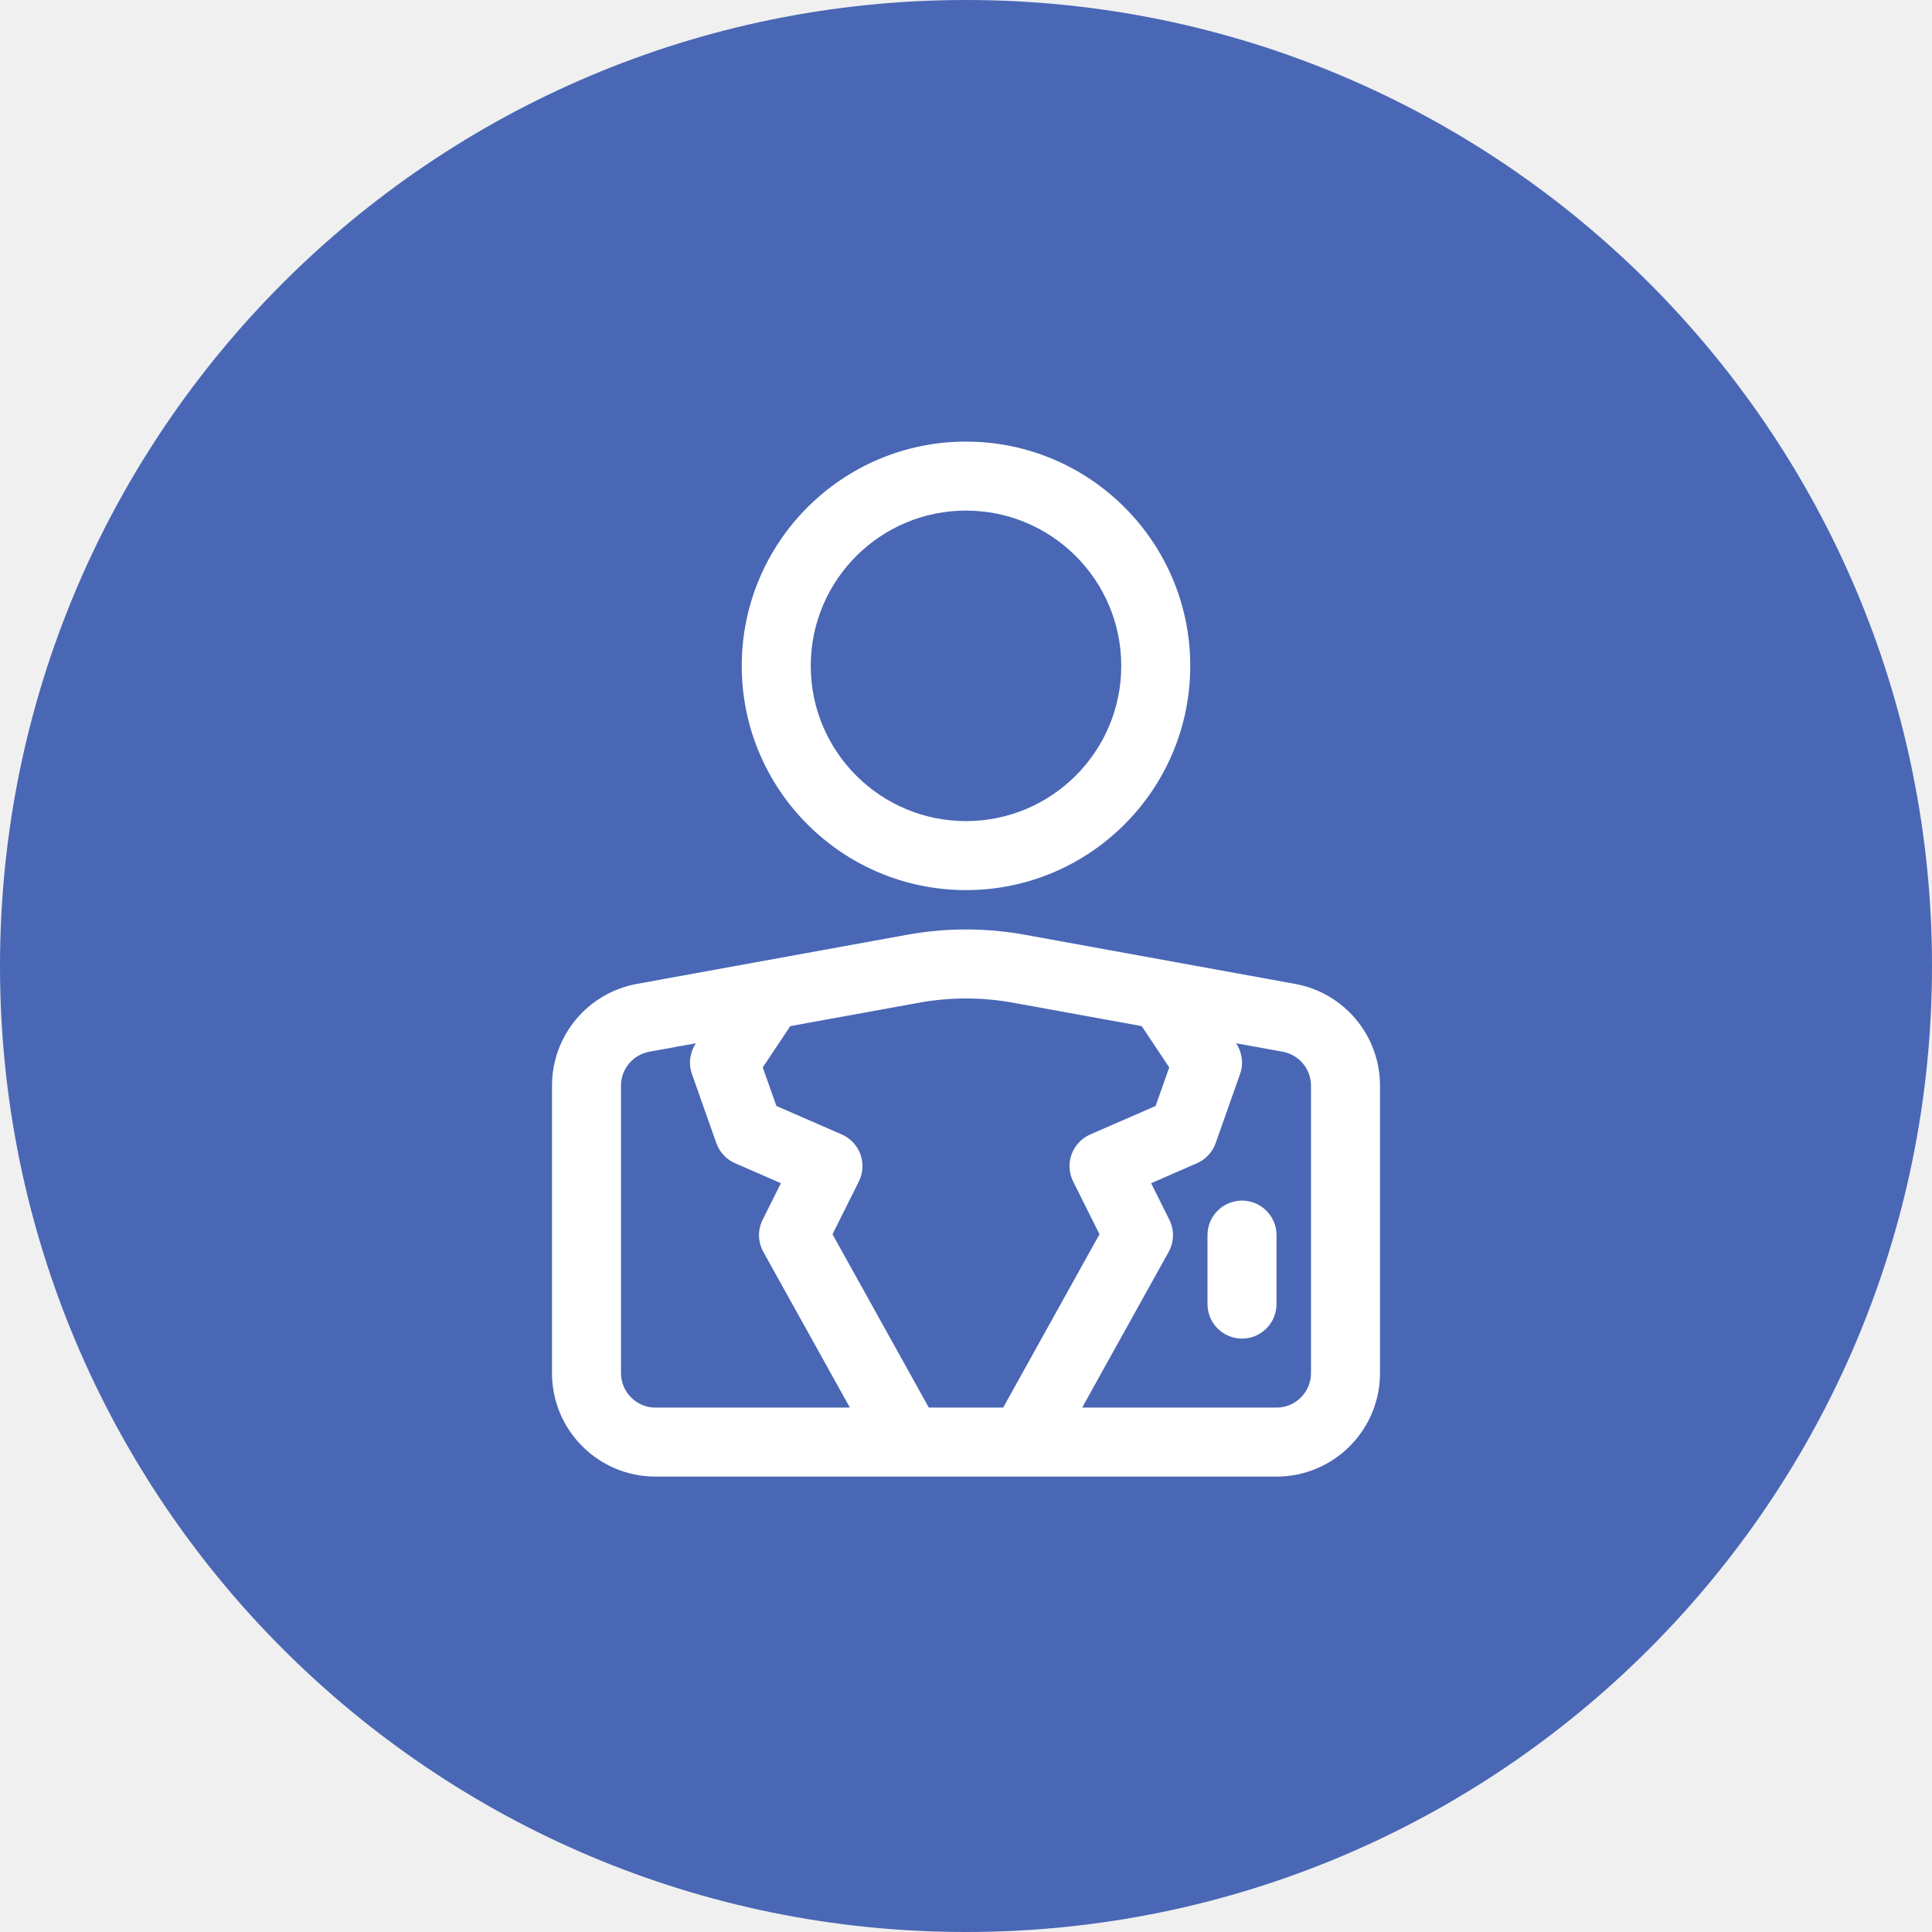
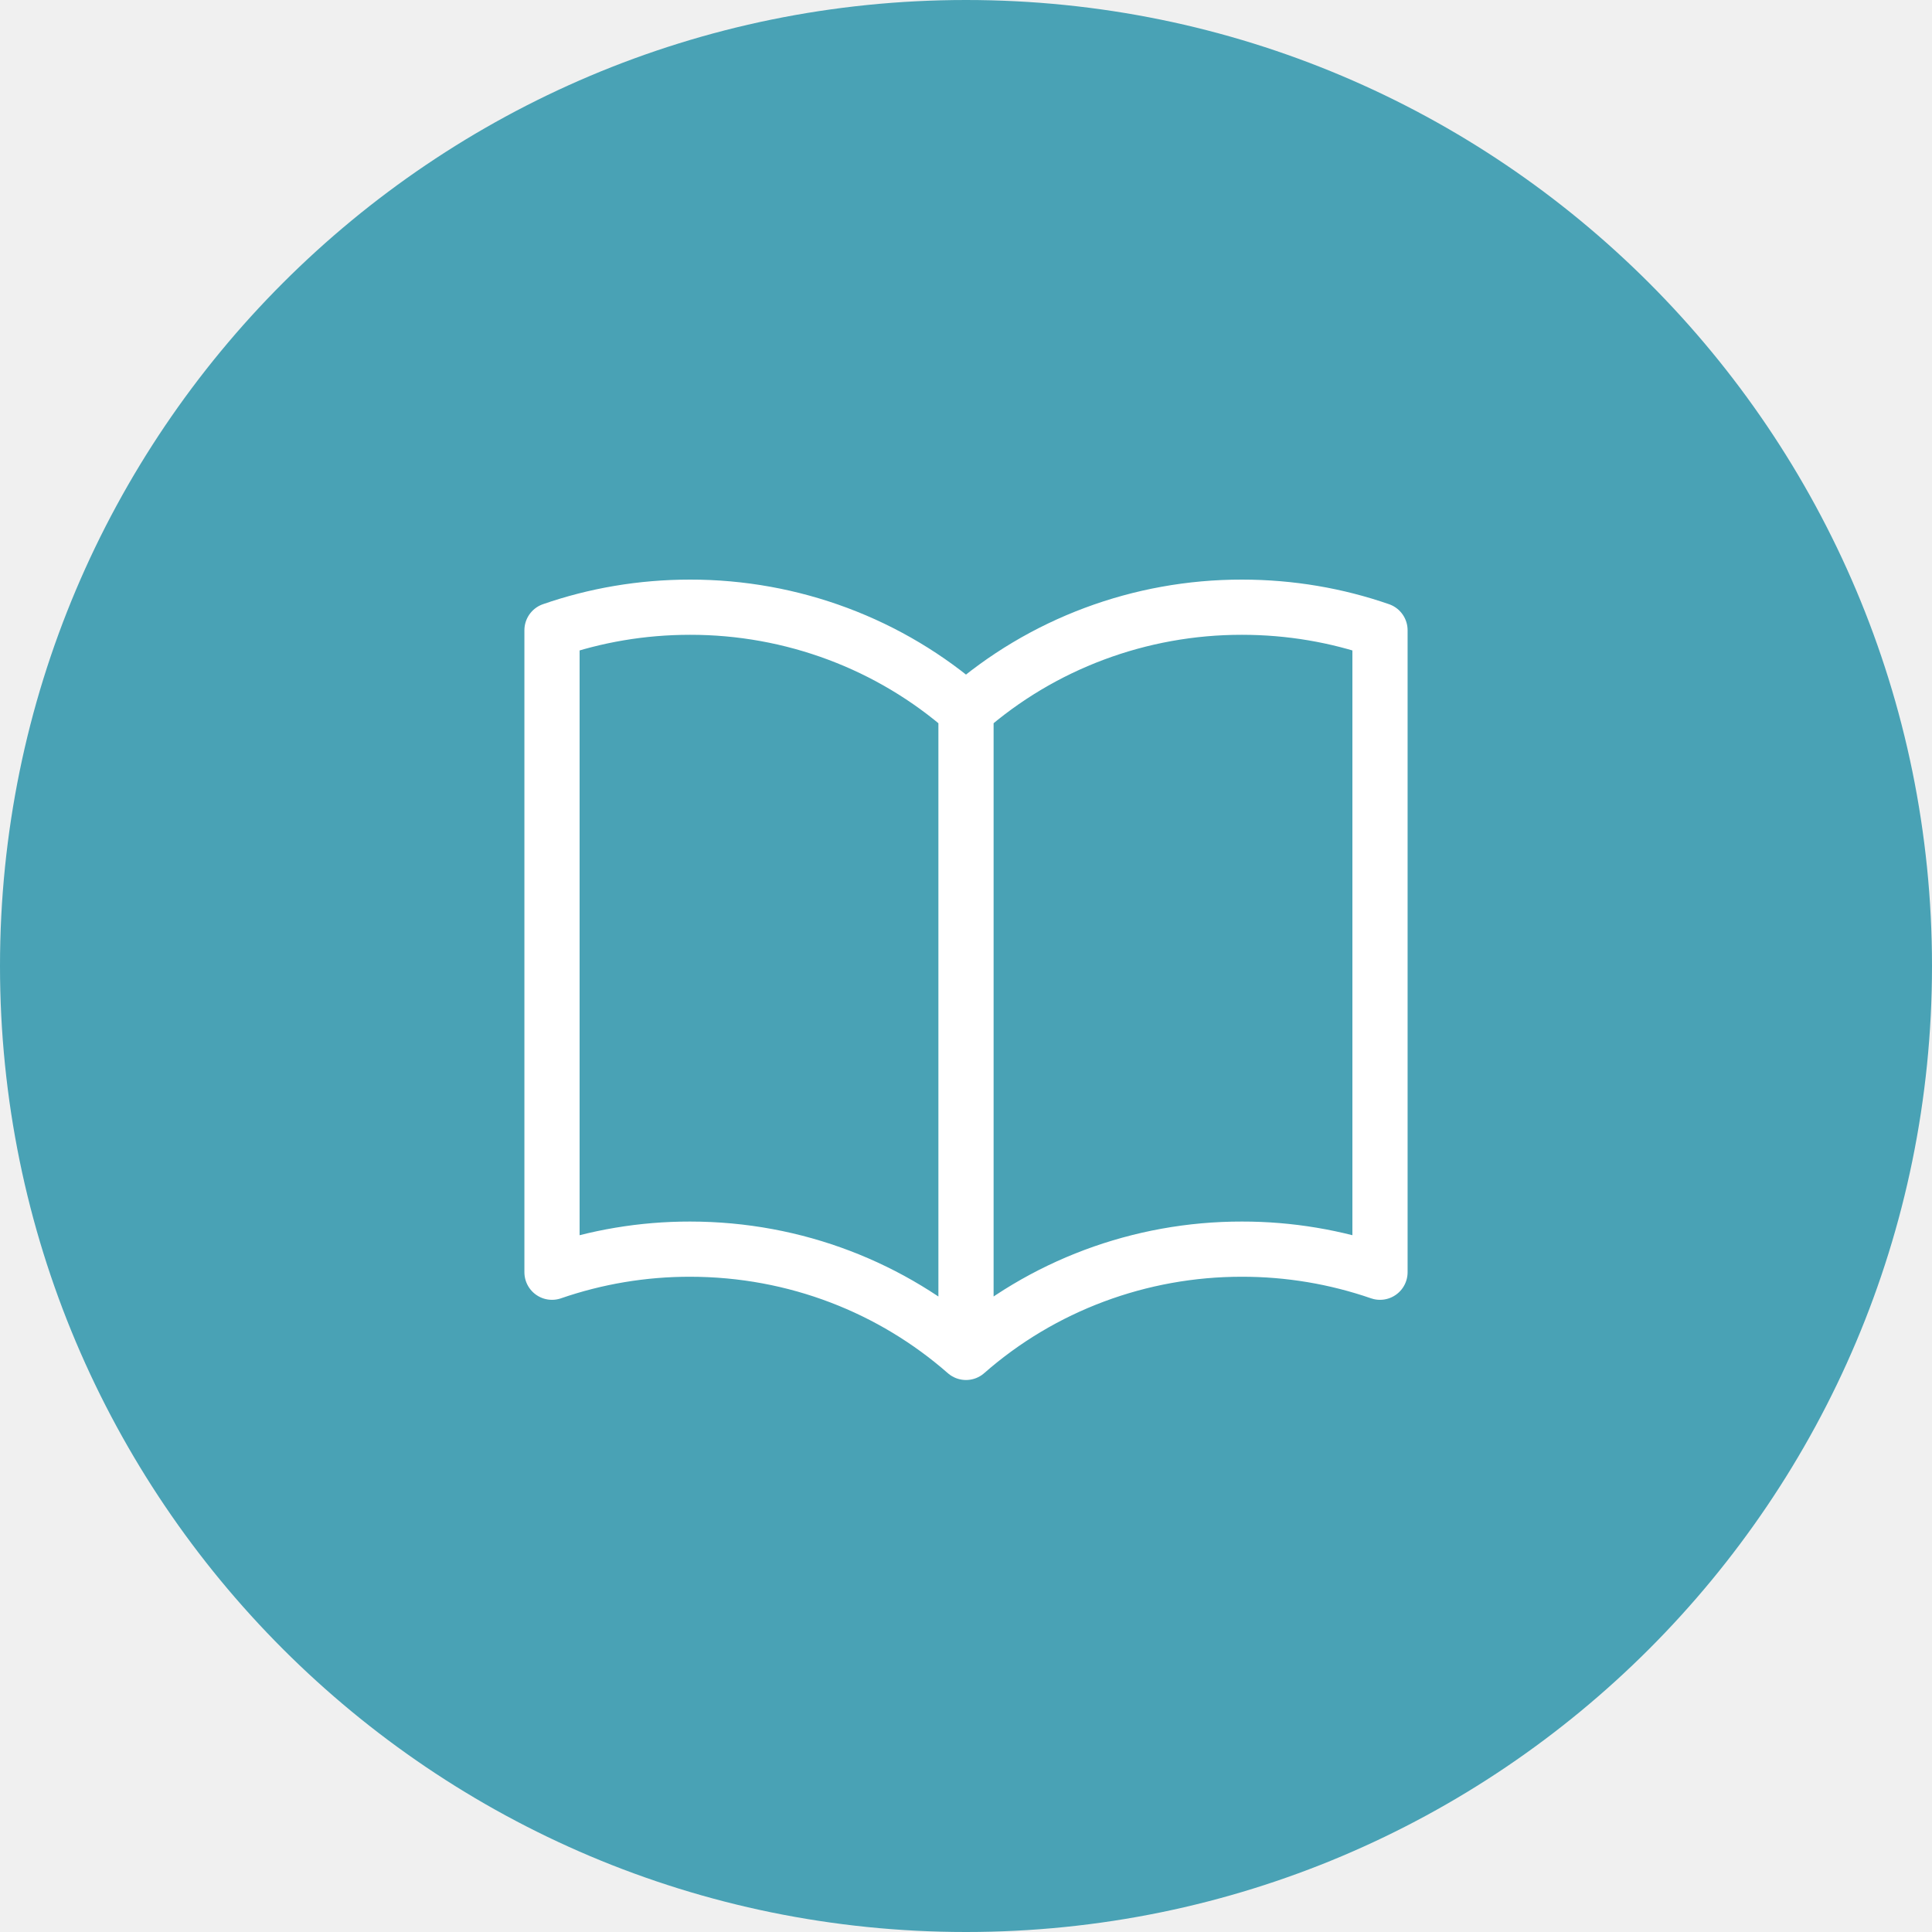
<svg xmlns="http://www.w3.org/2000/svg" width="70" height="70" viewBox="0 0 70 70" fill="none">
-   <rect width="70" height="70" rx="35" fill="#4967B5" />
-   <path fill-rule="evenodd" clip-rule="evenodd" d="M32.929 53.5H23.75C21.679 53.5 20 51.821 20 49.75V39.336C20 37.524 21.296 35.971 23.079 35.648C25.721 35.166 30.277 34.337 32.855 33.87C34.274 33.611 35.726 33.611 37.145 33.87C39.722 34.337 44.279 35.166 46.921 35.648C48.704 35.971 50 37.524 50 39.336C50 42.062 50 46.833 50 49.75C50 51.821 48.321 53.5 46.25 53.5H32.929ZM44.785 37.8L44.79 37.806C45.009 38.134 45.06 38.545 44.929 38.916L44.046 41.416C43.931 41.742 43.685 42.008 43.367 42.146L41.708 42.87L42.367 44.191C42.553 44.56 42.542 44.996 42.343 45.358L39.208 51H46.25C46.94 51 47.5 50.44 47.5 49.75C47.5 46.833 47.5 42.062 47.5 39.336C47.5 38.733 47.068 38.215 46.474 38.106L44.785 37.8ZM41.366 37.178L36.697 36.329C35.575 36.125 34.425 36.125 33.303 36.329L28.634 37.178L27.636 38.674L28.13 40.071L30.5 41.104C30.814 41.241 31.058 41.501 31.175 41.824C31.293 42.146 31.271 42.502 31.117 42.809L30.163 44.719L33.653 51H36.347L39.837 44.719L38.883 42.809C38.729 42.502 38.708 42.146 38.825 41.824C38.943 41.501 39.186 41.241 39.5 41.104L41.87 40.071L42.364 38.674L41.366 37.178ZM25.215 37.8L23.526 38.106C22.933 38.215 22.5 38.733 22.5 39.336V49.75C22.5 50.44 23.06 51 23.75 51H30.793L27.657 45.358C27.457 44.996 27.448 44.56 27.633 44.191L28.293 42.87L26.633 42.146C26.315 42.008 26.069 41.742 25.954 41.416L25.071 38.916C24.94 38.545 24.991 38.134 25.21 37.806L25.215 37.8ZM43.75 44.75V47.25C43.75 47.94 44.31 48.5 45 48.5C45.69 48.5 46.25 47.94 46.25 47.25V44.75C46.25 44.06 45.69 43.5 45 43.5C44.31 43.5 43.75 44.06 43.75 44.75ZM35 16C30.516 16 26.875 19.641 26.875 24.125C26.875 28.609 30.516 32.25 35 32.25C39.484 32.25 43.125 28.609 43.125 24.125C43.125 19.641 39.484 16 35 16ZM35 18.5C38.105 18.5 40.625 21.02 40.625 24.125C40.625 27.23 38.105 29.75 35 29.75C31.895 29.75 29.375 27.23 29.375 24.125C29.375 21.02 31.895 18.5 35 18.5Z" fill="white" />
+   <rect width="70" height="70" rx="35" fill="#49A2B5" />
+   <path d="M35 25.741C32.253 23.328 28.691 21.995 25 22C23.247 22 21.563 22.294 20 22.836V46.095C21.606 45.54 23.297 45.257 25 45.259C28.842 45.259 32.347 46.674 35 49M35 25.741C37.747 23.328 41.309 21.995 45 22C46.753 22 48.437 22.294 50 22.836V46.095C48.394 45.54 46.703 45.257 45 45.259C41.309 45.254 37.747 46.587 35 49M35 25.741V49" stroke="white" stroke-width="2" stroke-linecap="round" stroke-linejoin="round" />
</svg>
